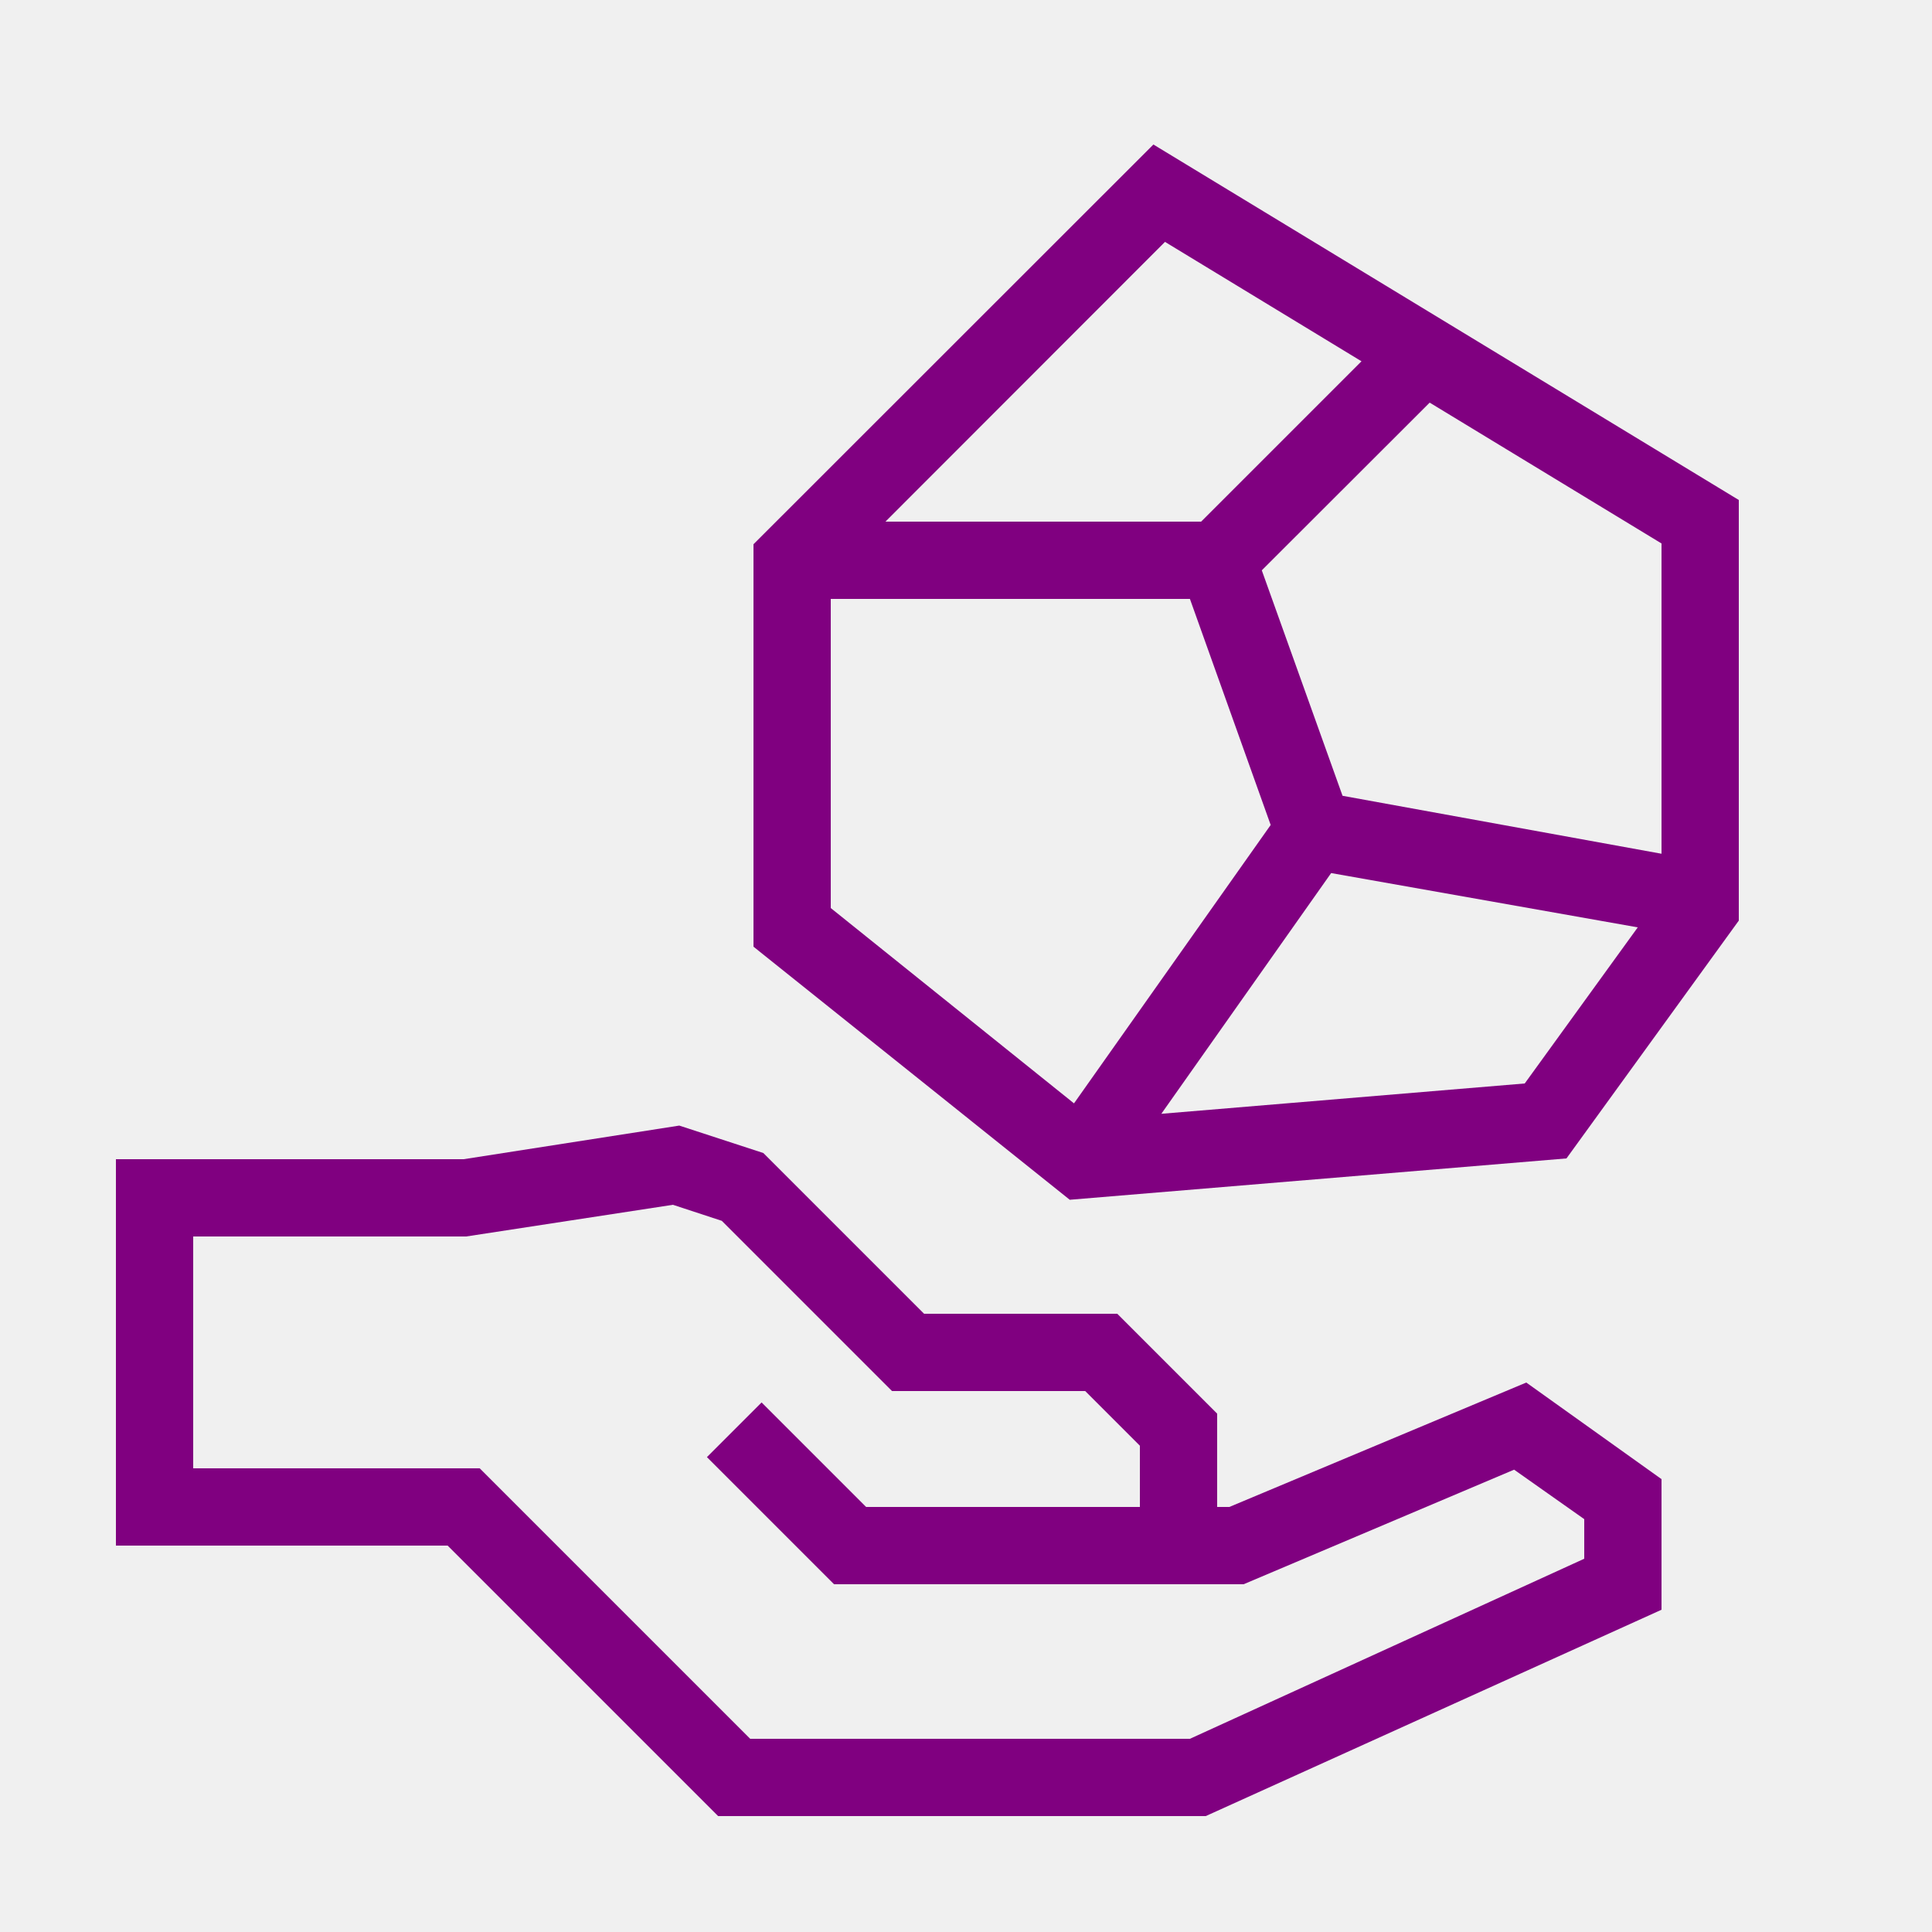
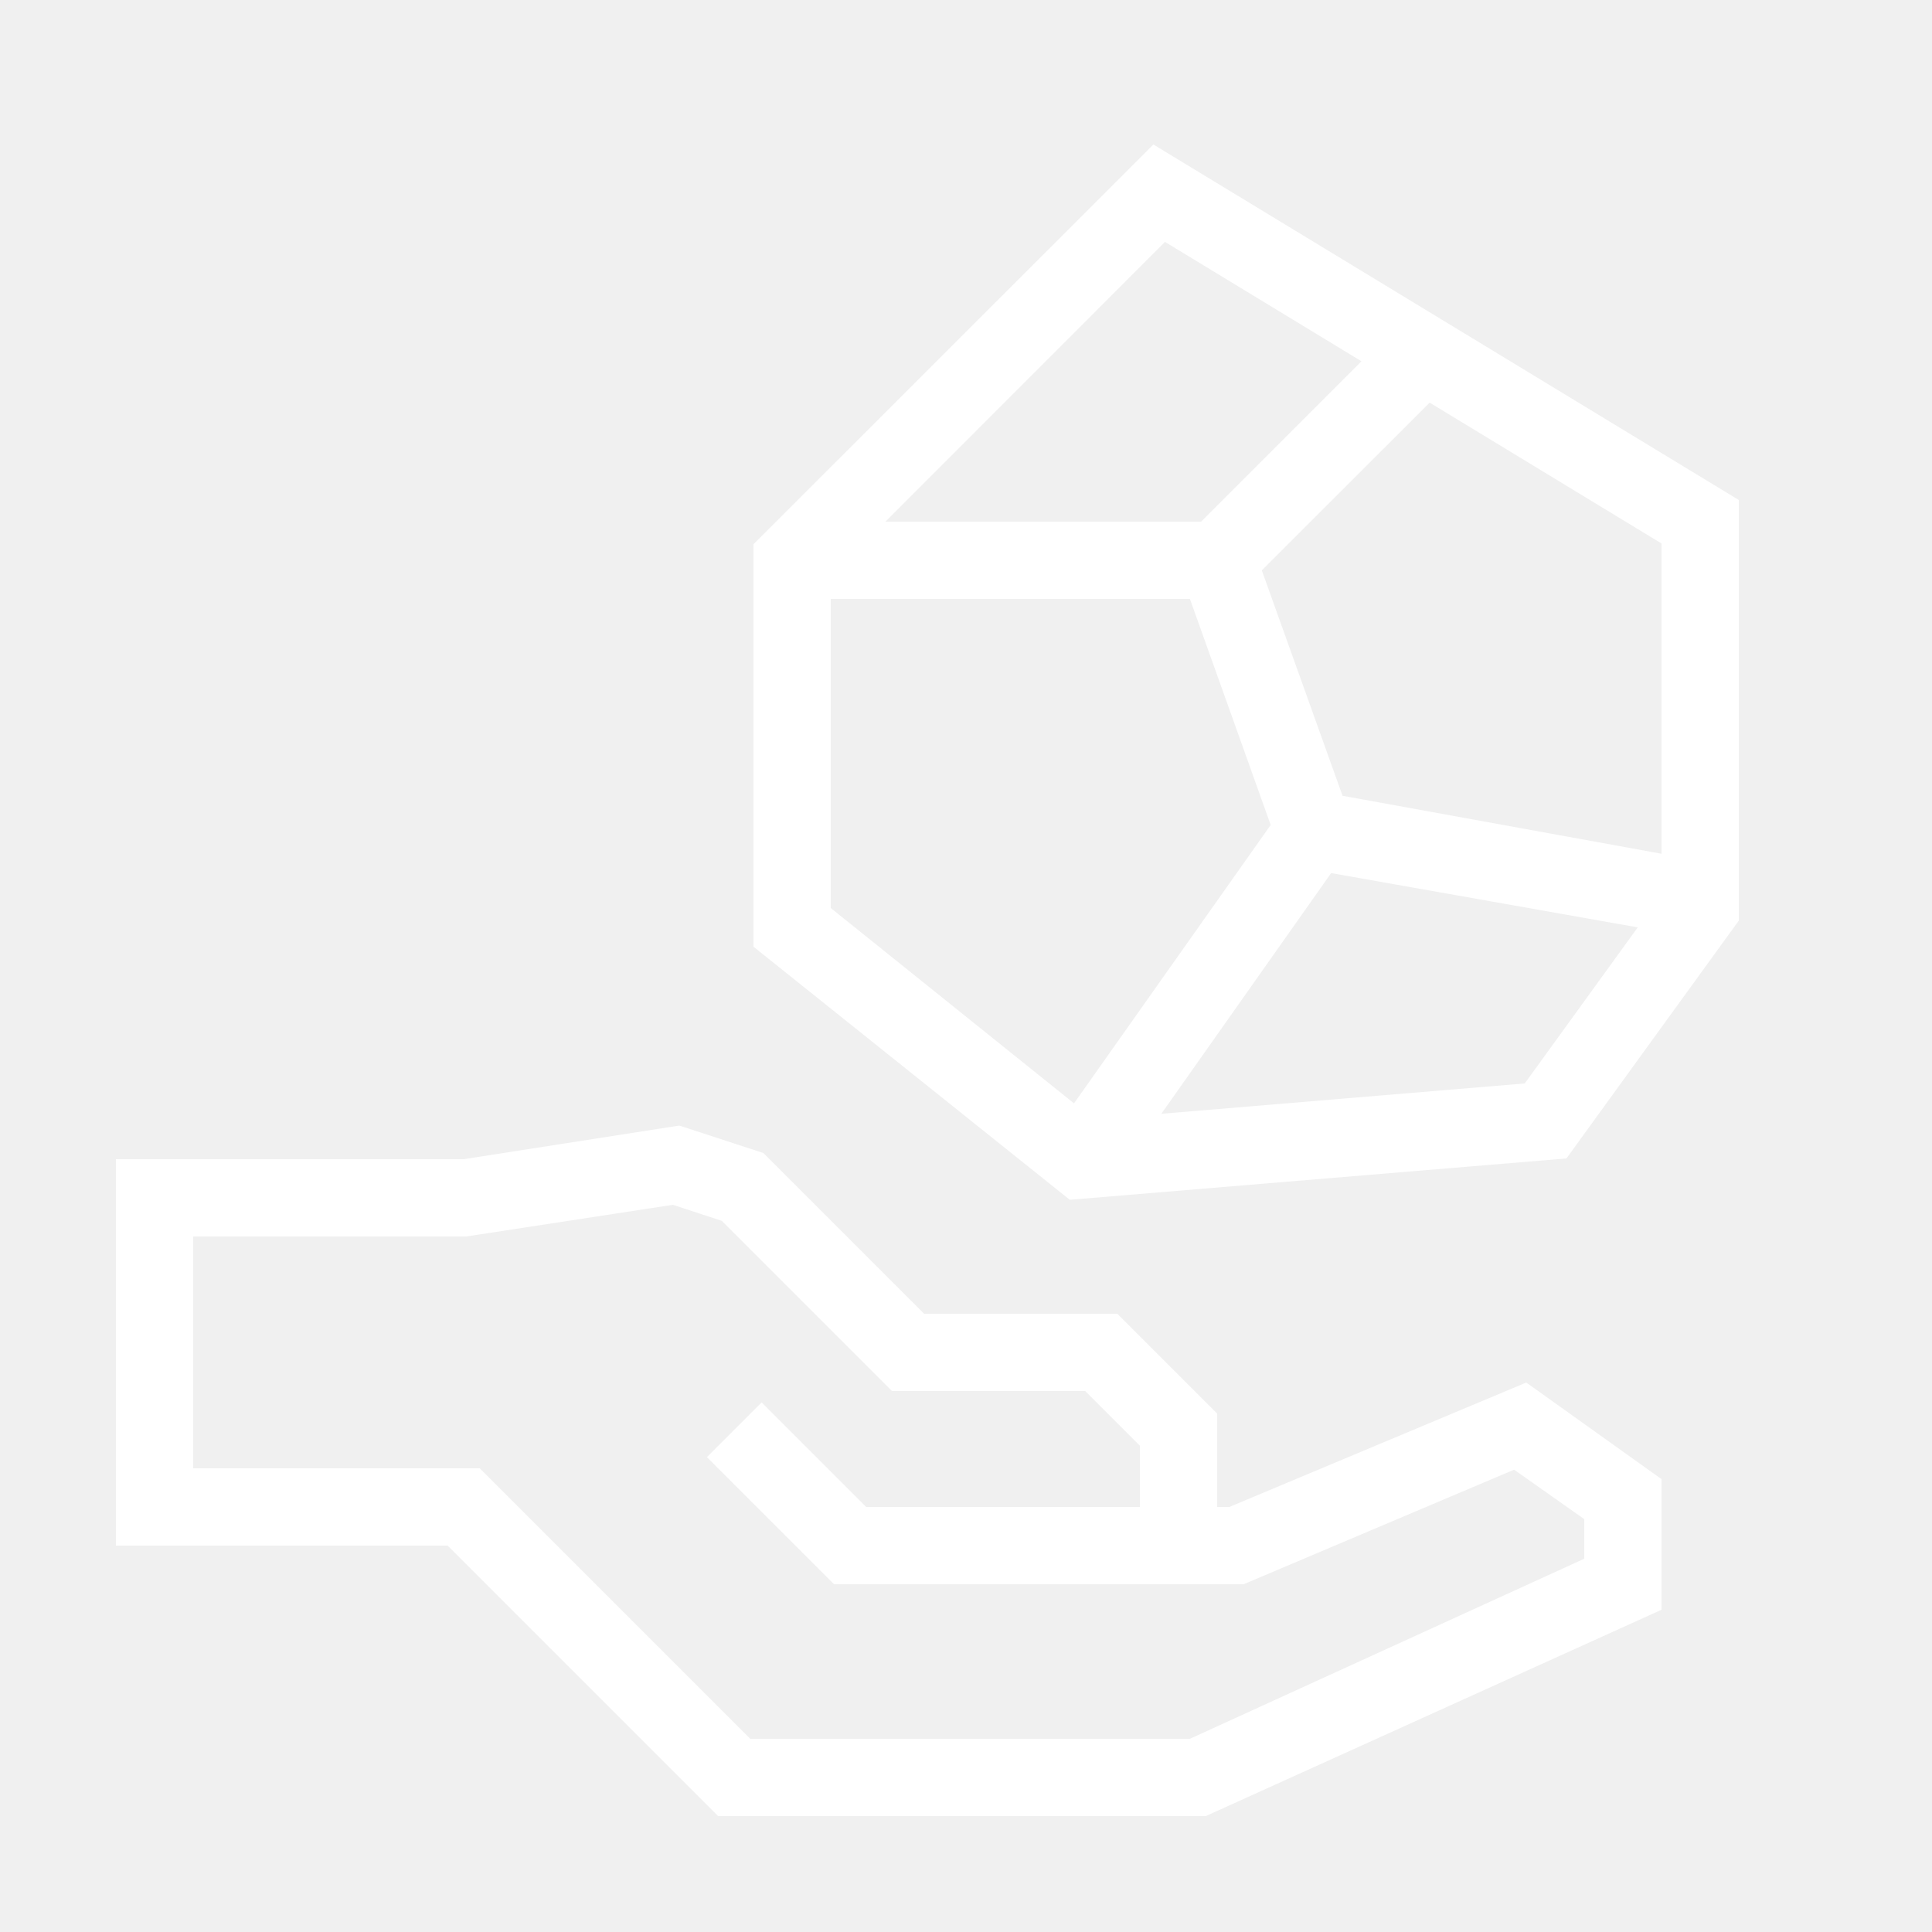
- <svg xmlns="http://www.w3.org/2000/svg" data-name="Warstwa 1" viewBox="0 0 100 100" x="0px" y="0px" style="fill:purple">
+ <svg xmlns="http://www.w3.org/2000/svg" data-name="Warstwa 1" viewBox="0 0 100 100" x="0px" y="0px" style="fill:white">
  <path d="M63.63,78H63V73.17L57.83,68h-10l-8.32-8.32-4.35-1.42L24,60H6V80H23.17l14,14H62.41L86,83.32V76.56l-7-5ZM82,80.68,61.59,90H38.83l-14-14H10V64H24.13l10.7-1.64,2.53.83L46.17,72h10L59,74.83V78H44.83l-5.41-5.41-2.83,2.83L43.17,82H64.37l14-5.93L82,78.63Z" />
  <path d="M59.7,7.48,39,28.17V49l16.37,13.1,25.71-2.14L90,47.65V25.88ZM86,44.19l-16.51-3L65.31,29.52,74,20.84l12,7.29ZM60.3,12.52,70.47,18.7,62.17,27H45.83ZM43,31H61.59l4.18,11.7L55.59,57.11,43,47ZM78.92,56.08,60.11,57.65,68.9,45.19,84.77,48Z" />
</svg>
